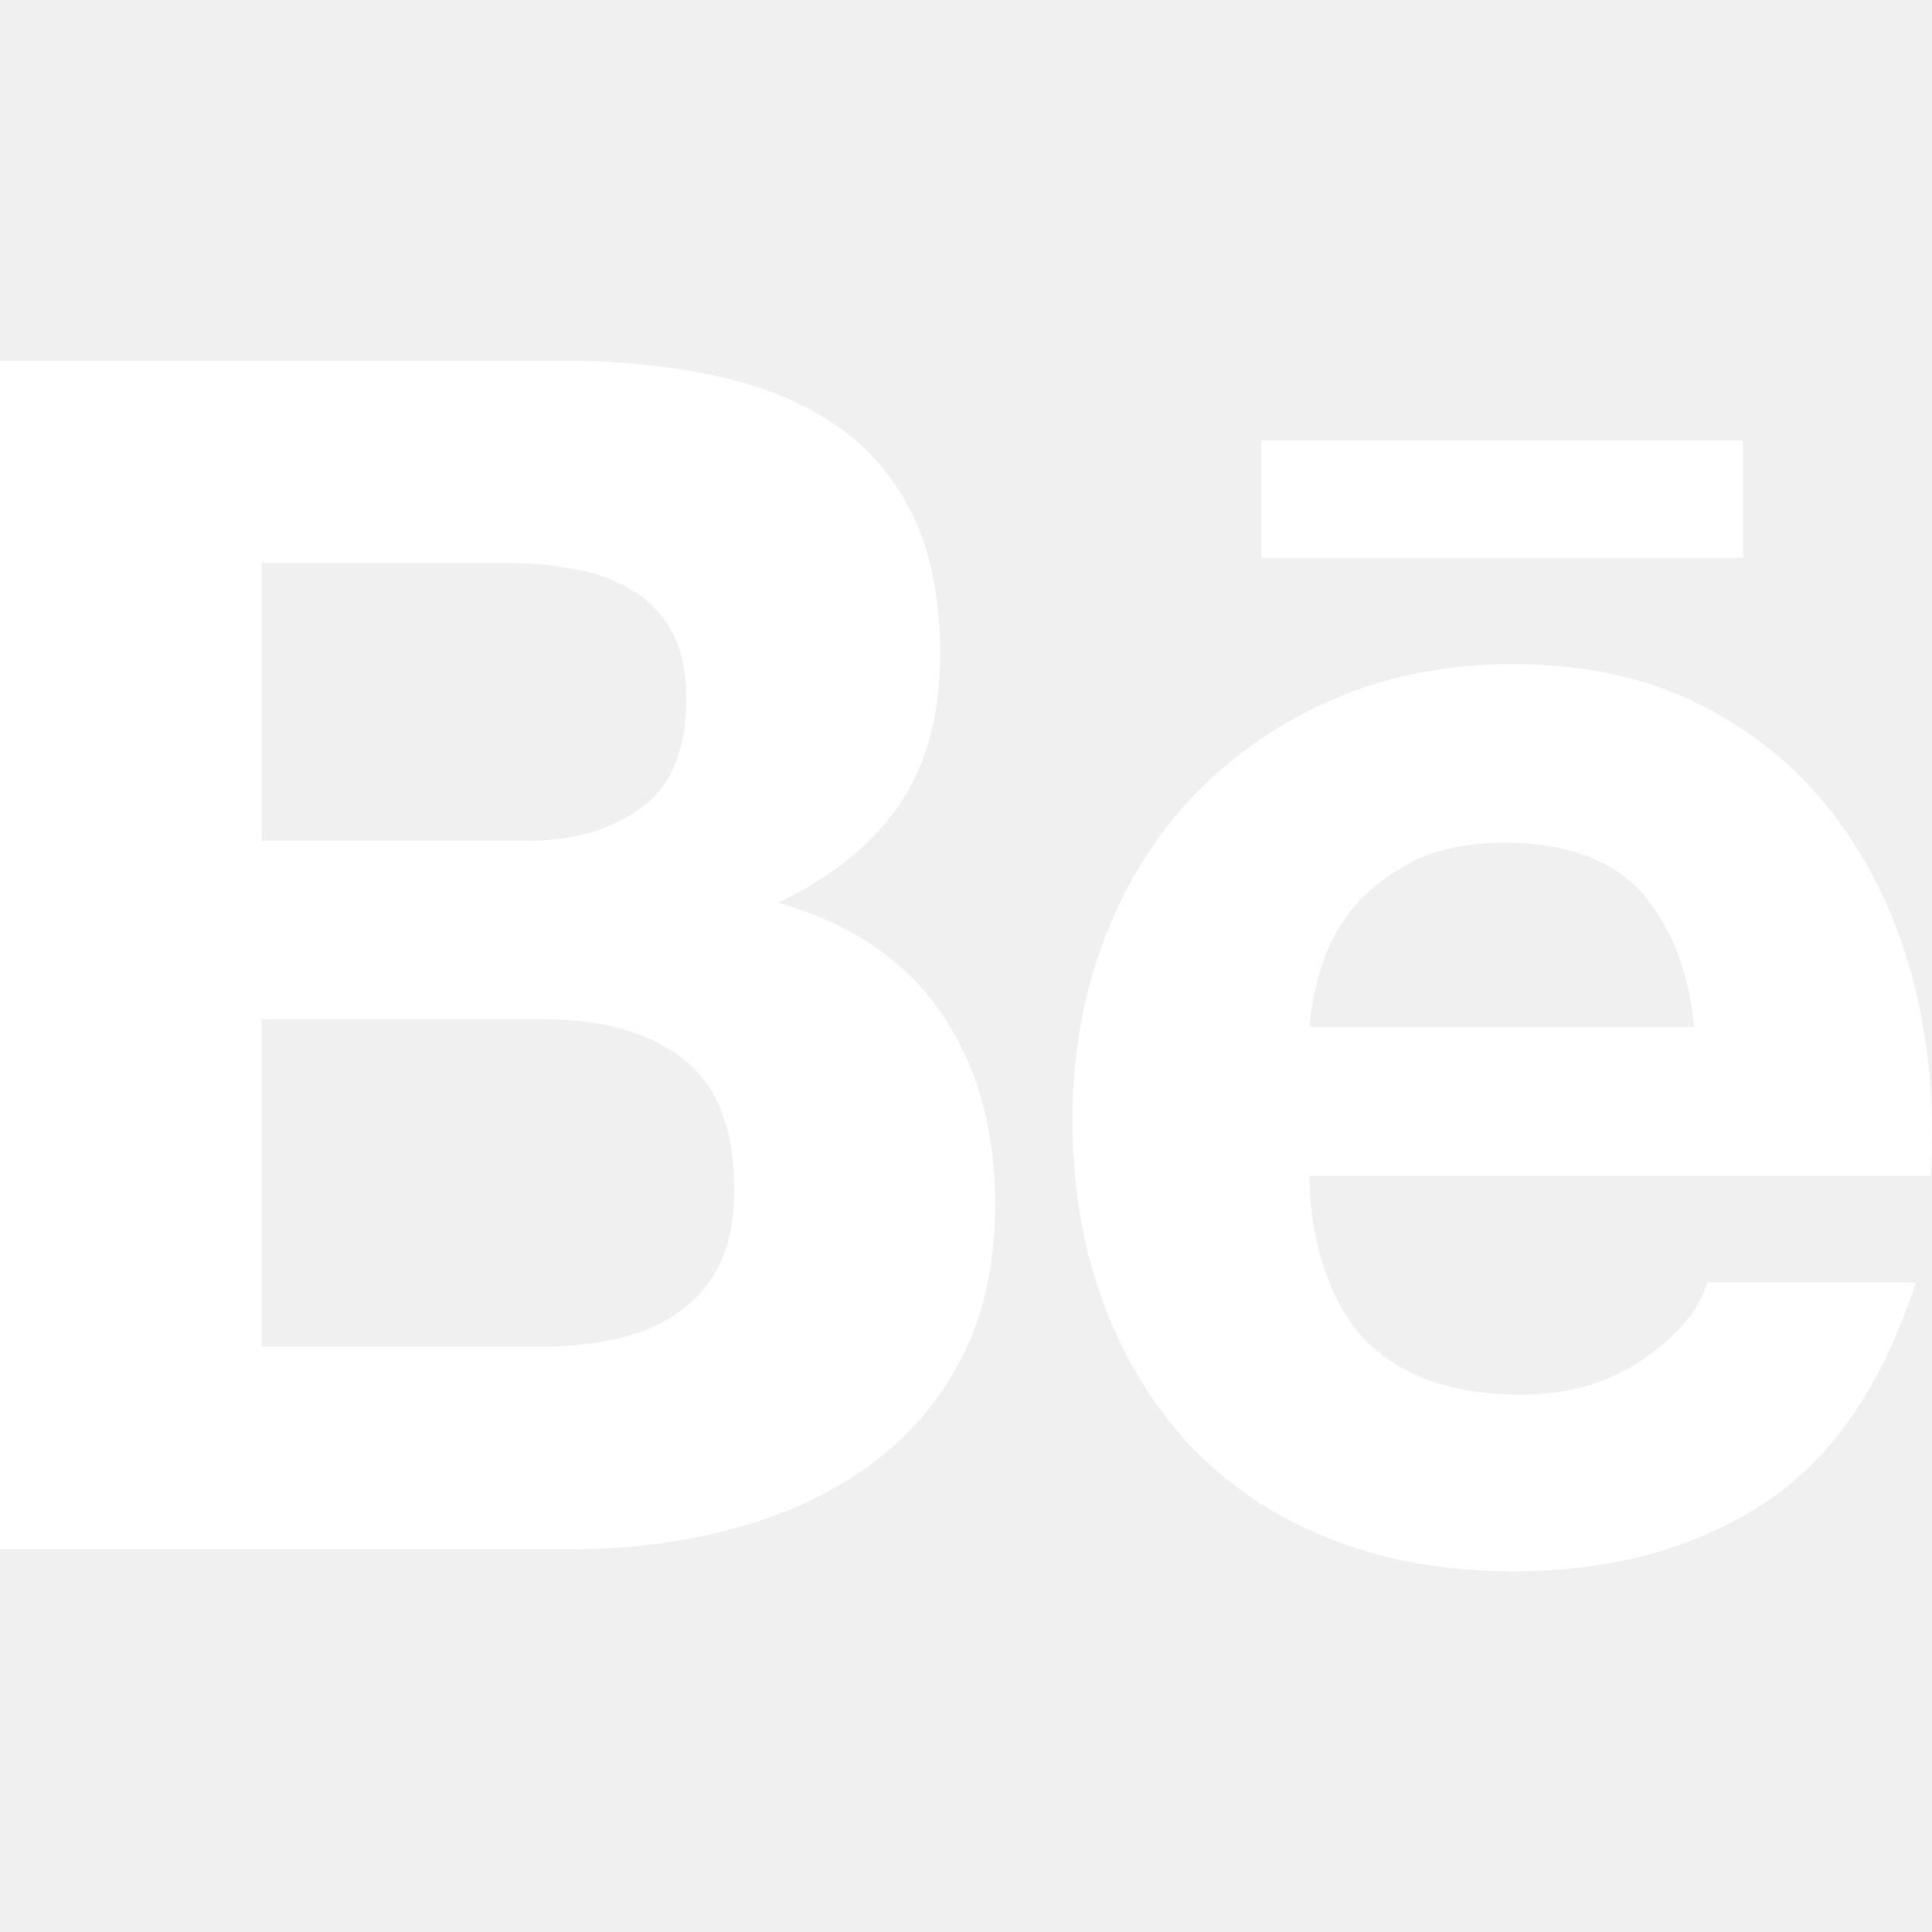
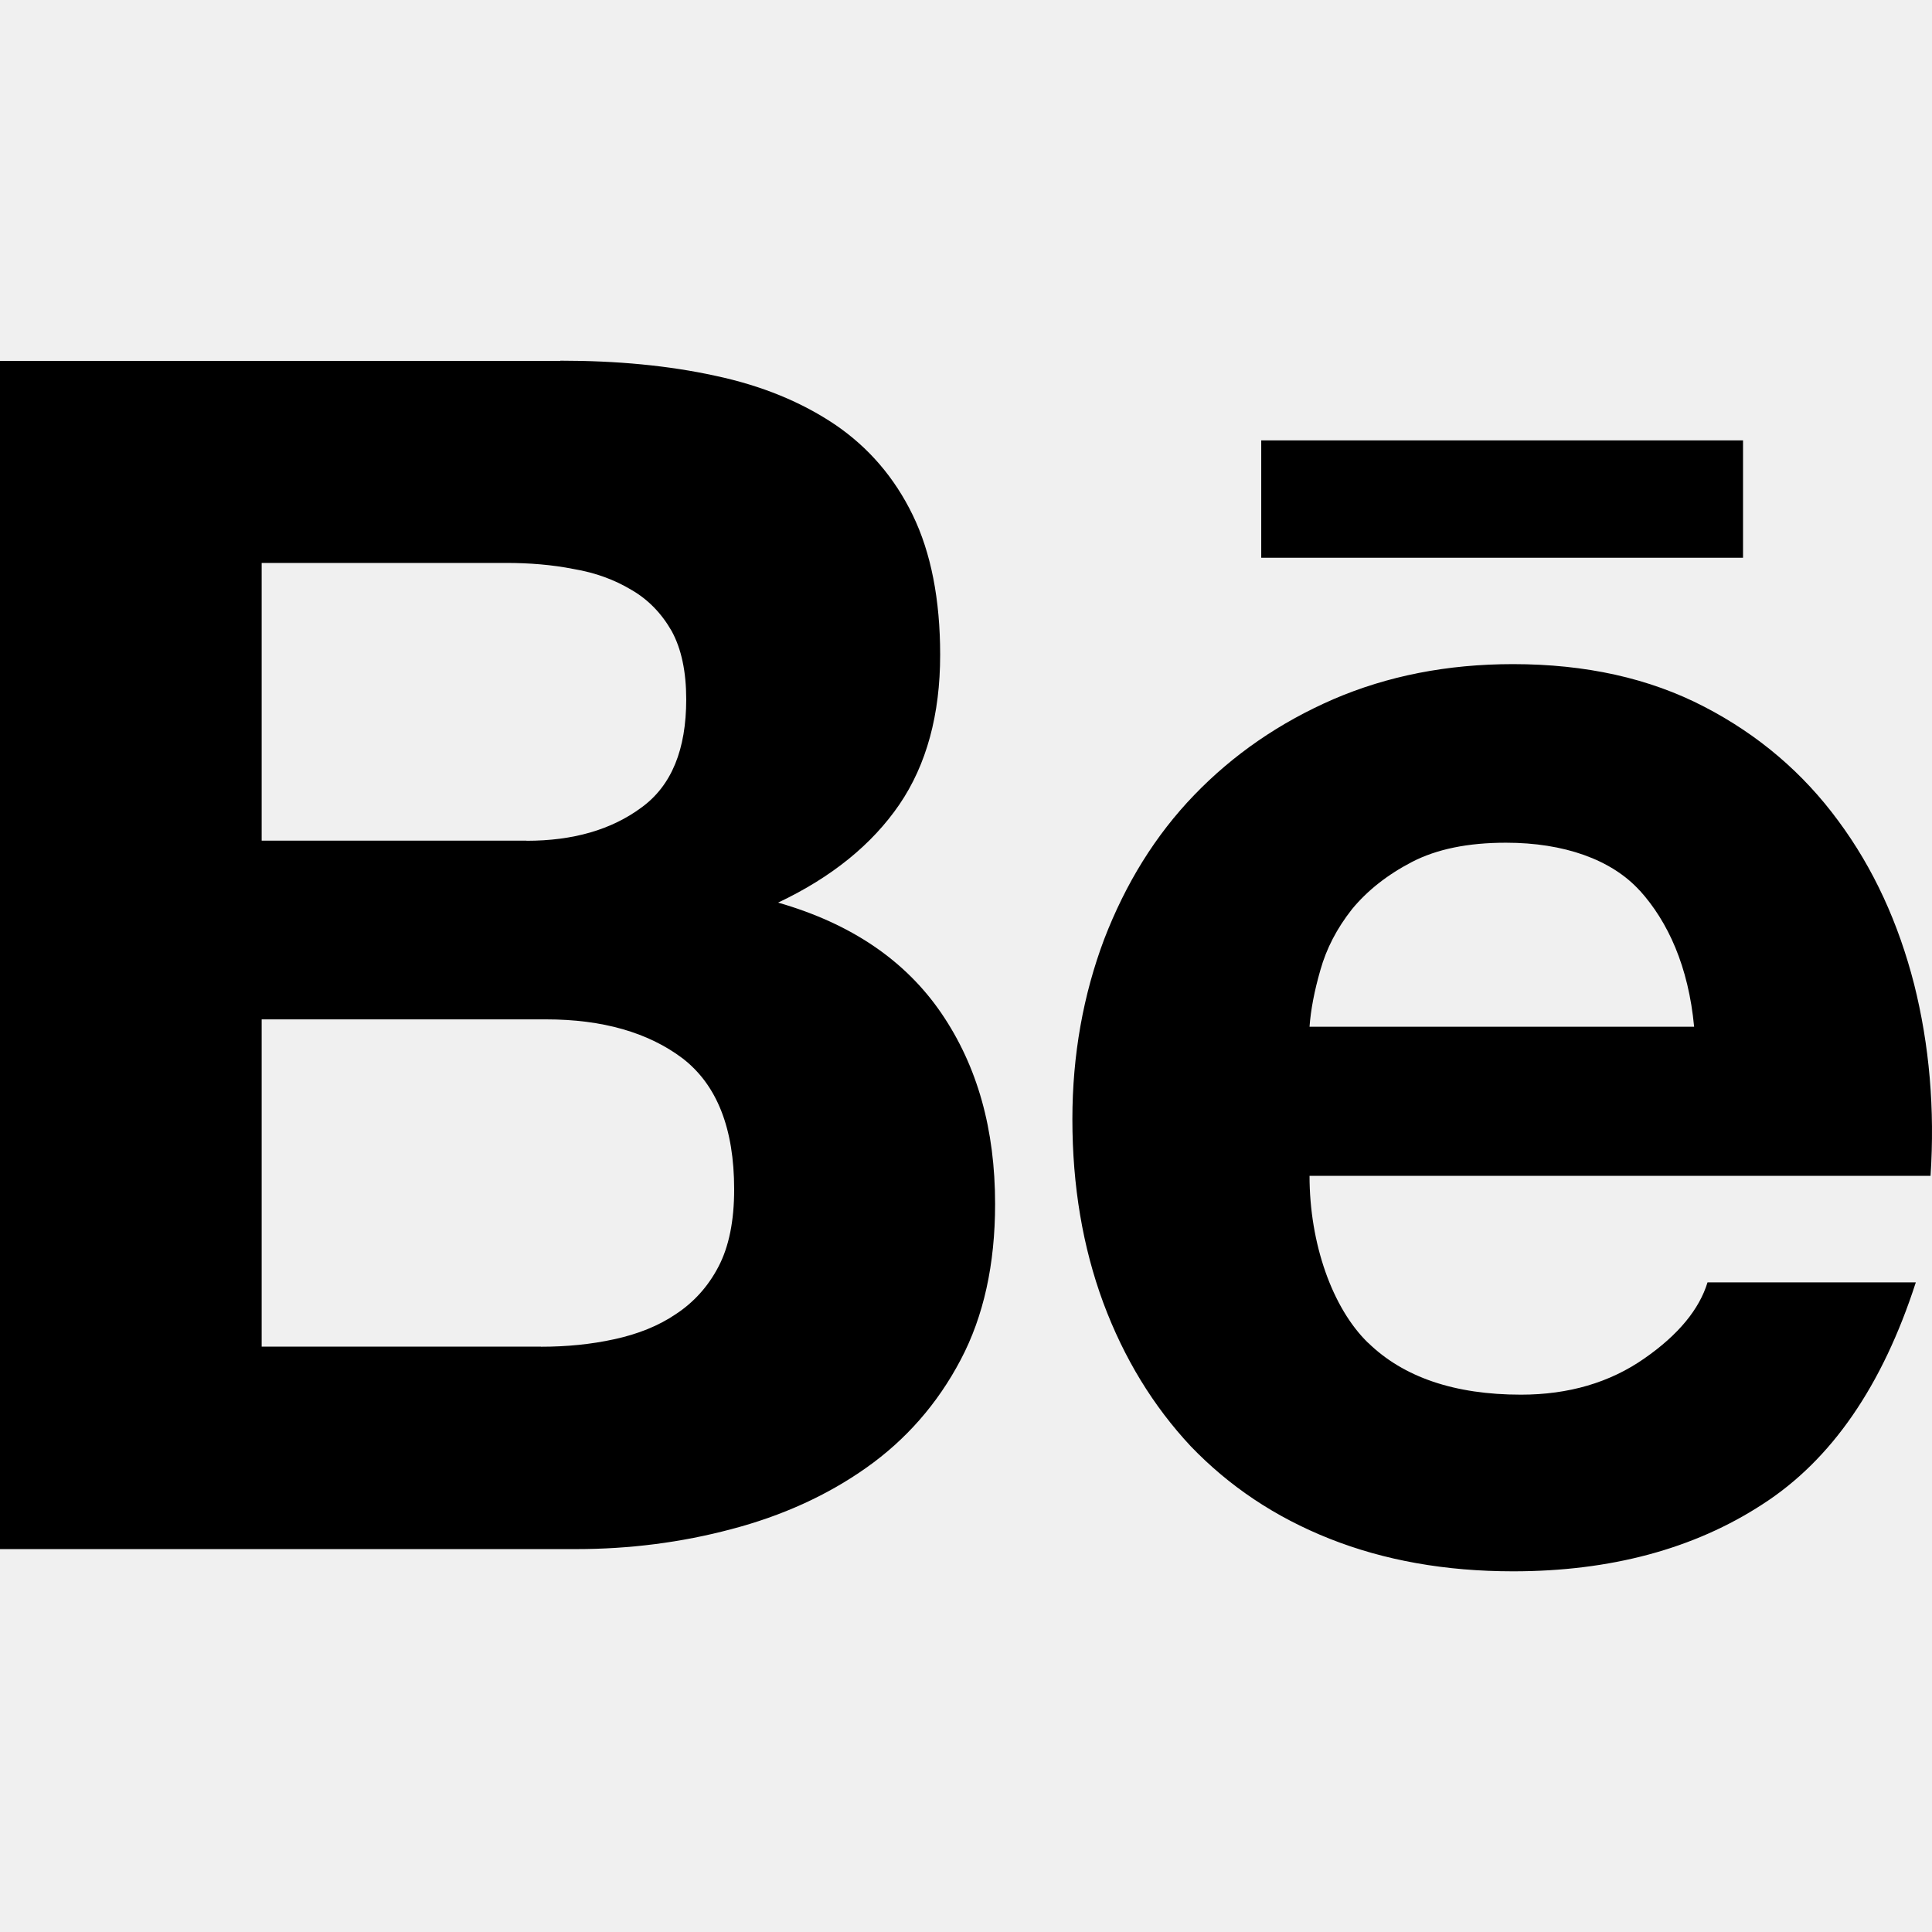
<svg xmlns="http://www.w3.org/2000/svg" viewBox="0 0 16 16" fill-rule="evenodd" clip-rule="evenodd" stroke-linejoin="round" stroke-miterlimit="1.414">
-   <path d="M4.64 2.987c.47 0 .896.04 1.284.125.386.082.715.218.994.406.274.187.49.436.642.75.15.31.226.697.226 1.155 0 .495-.113.91-.338 1.24-.226.33-.56.602-1.004.812.606.174 1.054.48 1.352.916.3.44.445.965.445 1.58 0 .5-.095.93-.285 1.29-.193.367-.456.664-.78.893-.325.23-.7.4-1.12.51-.413.11-.844.165-1.285.165H0v-9.84h4.64zm6.69 8.133c.293.286.717.43 1.266.43.394 0 .736-.1 1.022-.3.284-.197.456-.41.523-.63h1.725c-.277.857-.698 1.47-1.27 1.838-.568.37-1.26.555-2.065.555-.56 0-1.066-.09-1.52-.27-.453-.18-.832-.435-1.15-.766-.31-.332-.552-.726-.724-1.188-.17-.46-.256-.968-.256-1.52 0-.532.09-1.03.263-1.49.178-.462.423-.86.746-1.195.323-.335.707-.6 1.154-.794.447-.192.94-.29 1.486-.29.603 0 1.13.117 1.584.353.45.233.82.55 1.11.945.292.394.498.846.628 1.353.127.506.172 1.034.136 1.587h-5.143c0 .563.19 1.097.485 1.383zm-6.85.033c.213 0 .416-.02.607-.062.194-.042.366-.11.51-.208.146-.096.266-.226.353-.393.087-.166.13-.38.13-.64 0-.506-.143-.866-.427-1.085-.285-.215-.664-.323-1.13-.323H2.167v2.71H4.48zm9.1-3.777c-.234-.258-.628-.397-1.108-.397-.313 0-.572.052-.78.16-.202.105-.368.236-.495.39-.126.16-.212.326-.262.504-.05.173-.08.33-.09.47h3.185c-.047-.5-.217-.87-.45-1.128zm-9.22-.413c.384 0 .702-.09.953-.276.25-.182.37-.482.37-.895 0-.23-.04-.418-.12-.565-.084-.147-.195-.262-.334-.342-.14-.084-.297-.142-.48-.173-.177-.035-.364-.05-.556-.05H2.167v2.3H4.36zm6.085-3.316h3.99v.972h-3.99v-.973z" fill="#fff" />
+   <path d="M4.64 2.987c.47 0 .896.04 1.284.125.386.082.715.218.994.406.274.187.49.436.642.75.15.31.226.697.226 1.155 0 .495-.113.91-.338 1.24-.226.33-.56.602-1.004.812.606.174 1.054.48 1.352.916.3.44.445.965.445 1.58 0 .5-.095.93-.285 1.29-.193.367-.456.664-.78.893-.325.23-.7.4-1.12.51-.413.11-.844.165-1.285.165H0v-9.84h4.64zm6.69 8.133c.293.286.717.43 1.266.43.394 0 .736-.1 1.022-.3.284-.197.456-.41.523-.63h1.725c-.277.857-.698 1.47-1.27 1.838-.568.37-1.26.555-2.065.555-.56 0-1.066-.09-1.52-.27-.453-.18-.832-.435-1.15-.766-.31-.332-.552-.726-.724-1.188-.17-.46-.256-.968-.256-1.52 0-.532.09-1.03.263-1.49.178-.462.423-.86.746-1.195.323-.335.707-.6 1.154-.794.447-.192.94-.29 1.486-.29.603 0 1.13.117 1.584.353.45.233.82.55 1.11.945.292.394.498.846.628 1.353.127.506.172 1.034.136 1.587h-5.143c0 .563.19 1.097.485 1.383zm-6.85.033c.213 0 .416-.02.607-.062.194-.042.366-.11.51-.208.146-.096.266-.226.353-.393.087-.166.13-.38.13-.64 0-.506-.143-.866-.427-1.085-.285-.215-.664-.323-1.13-.323H2.167v2.71H4.48zm9.1-3.777c-.234-.258-.628-.397-1.108-.397-.313 0-.572.052-.78.16-.202.105-.368.236-.495.39-.126.16-.212.326-.262.504-.05.173-.08.33-.09.47h3.185c-.047-.5-.217-.87-.45-1.128zm-9.22-.413c.384 0 .702-.09.953-.276.25-.182.37-.482.37-.895 0-.23-.04-.418-.12-.565-.084-.147-.195-.262-.334-.342-.14-.084-.297-.142-.48-.173-.177-.035-.364-.05-.556-.05H2.167v2.3H4.36zm6.085-3.316h3.99v.972h-3.99v-.973z" />
</svg>
